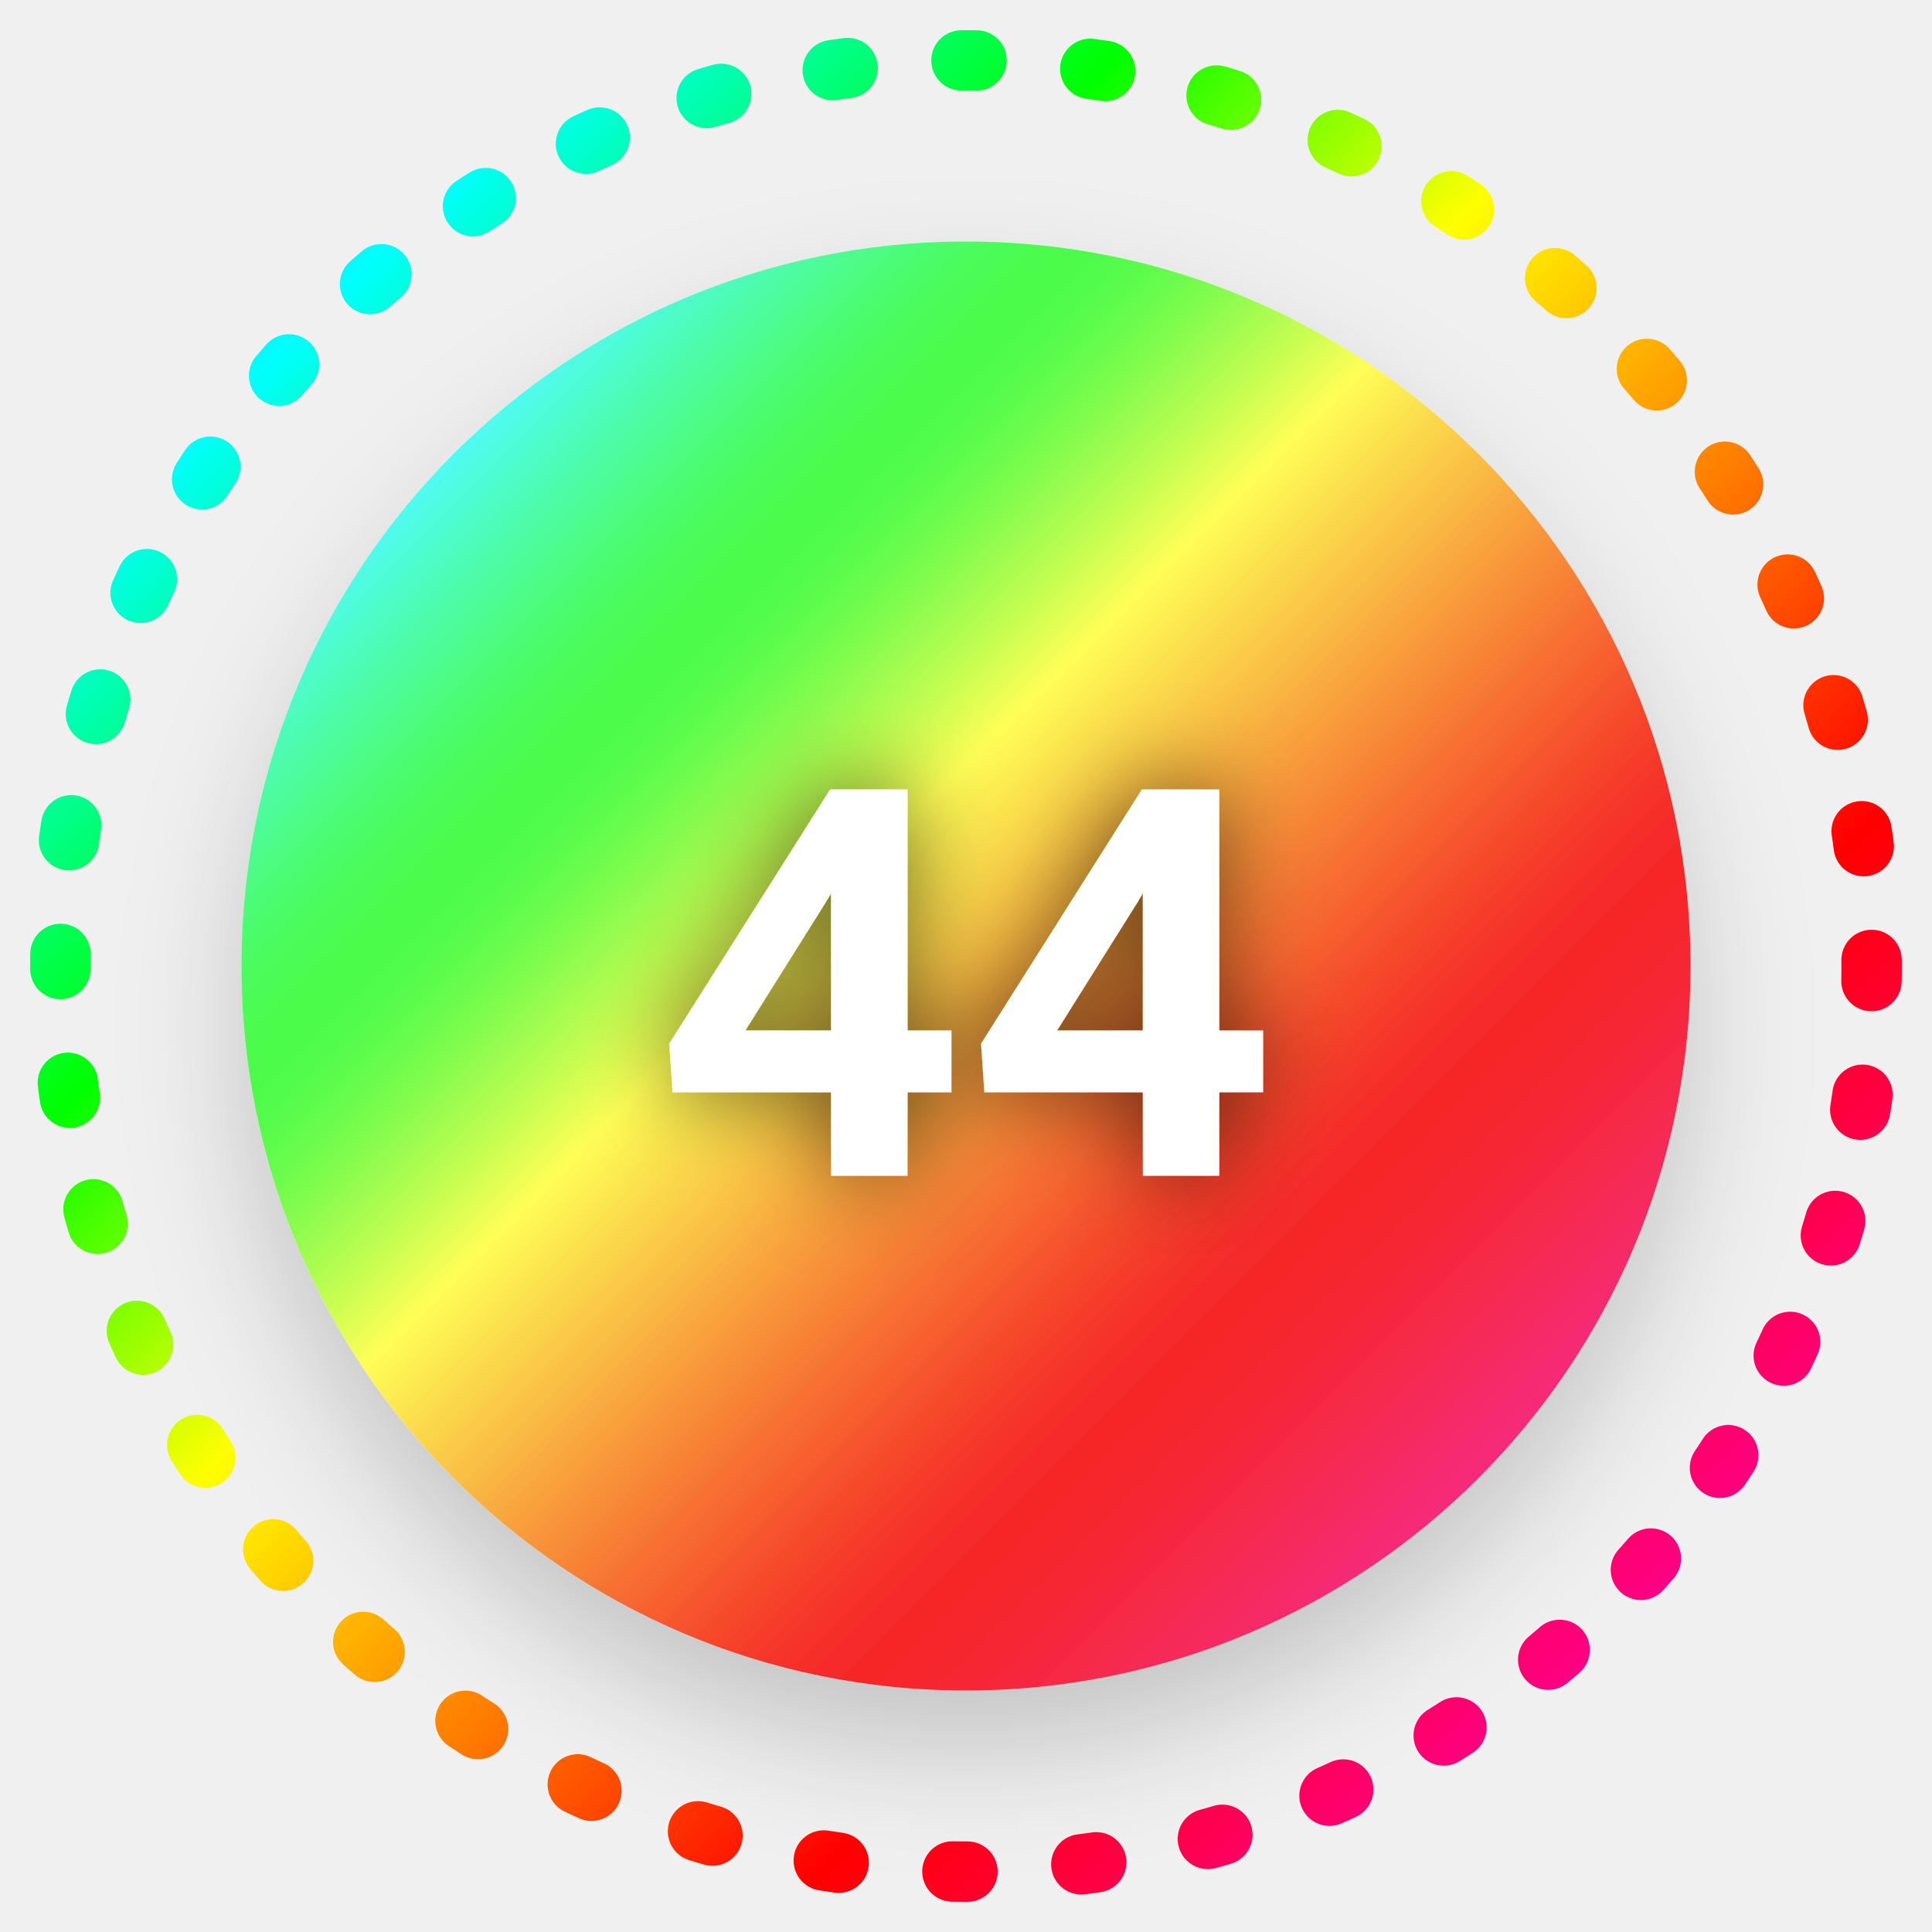
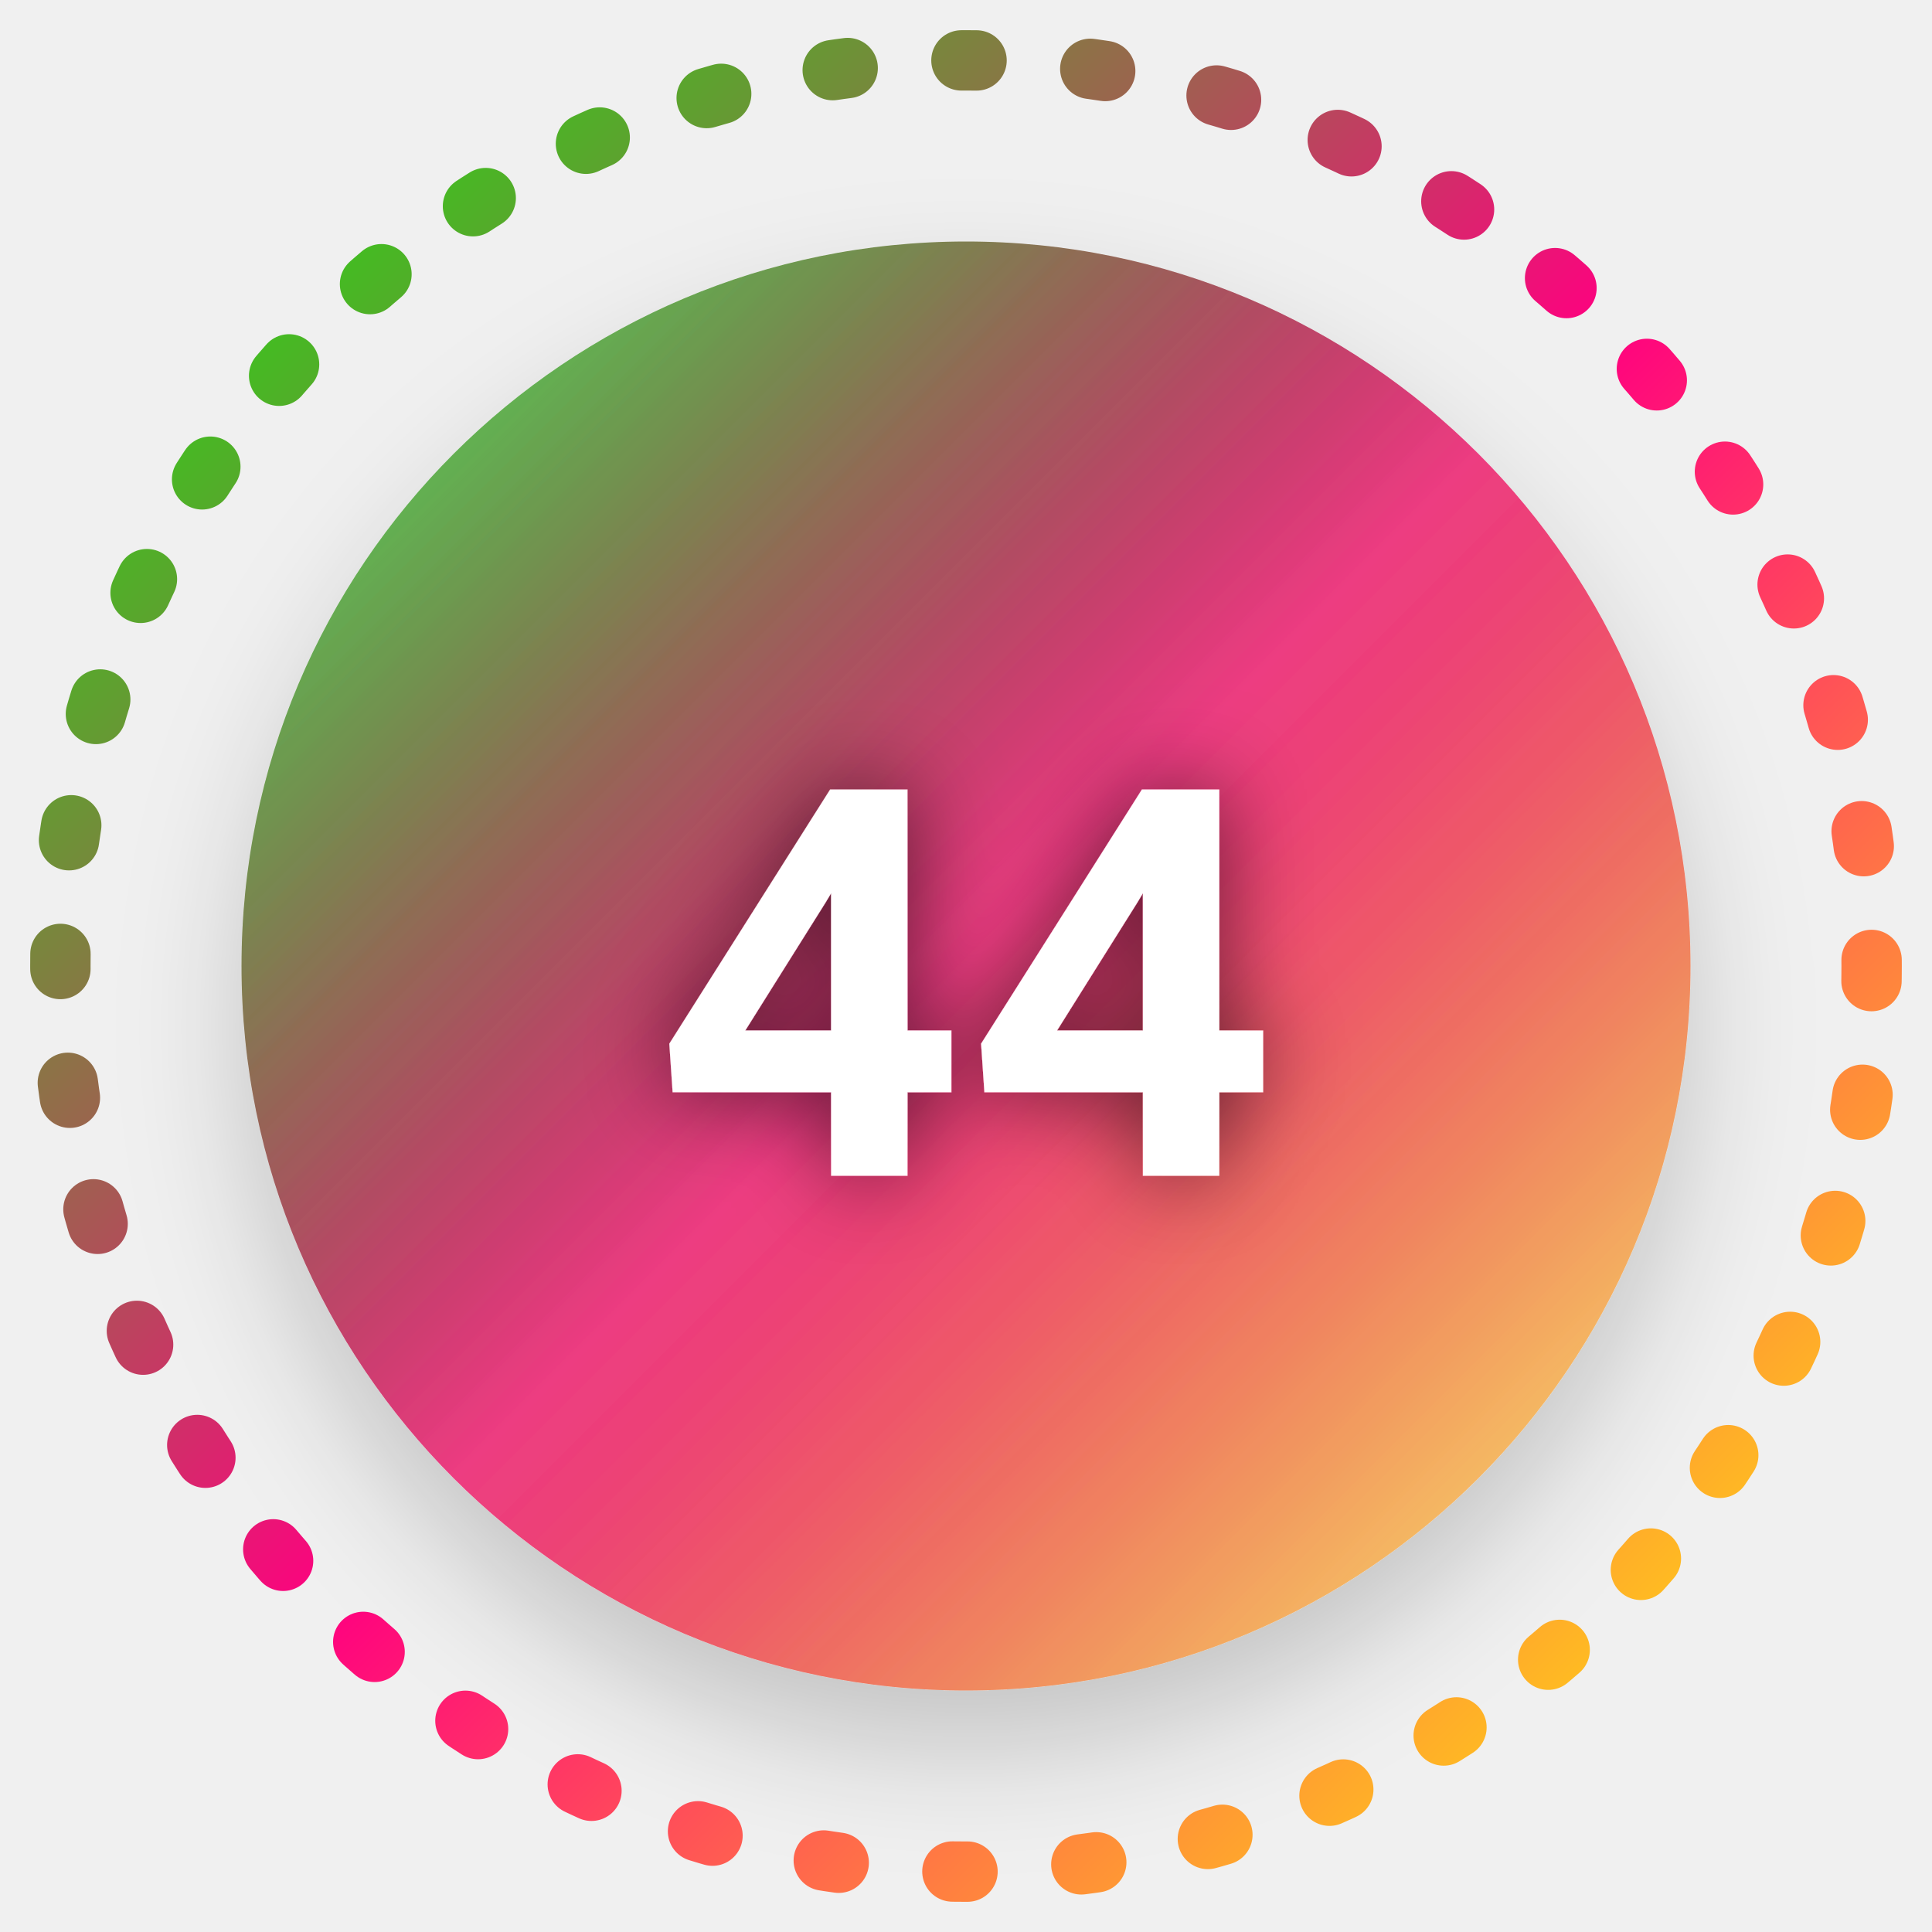
<svg xmlns="http://www.w3.org/2000/svg" width="64" height="64" viewBox="0 0 64 64" role="img" aria-label="Level 44">
  <defs>
    <linearGradient id="ring" x1="0" y1="0" x2="1" y2="1">
      <stop offset="0%" stop-color="#B87333" />
      <stop offset="100%" stop-color="#D18E52" />
    </linearGradient>
    <linearGradient id="inner" x1="0" y1="0" x2="1" y2="1">
-       <stop offset="0%" stop-color="#0080ff" />
-       <stop offset="14%" stop-color="#00ffff" />
-       <stop offset="29%" stop-color="#00ff00" />
-       <stop offset="43%" stop-color="#ffff00" />
-       <stop offset="57%" stop-color="#ff8000" />
-       <stop offset="71%" stop-color="#ff0000" />
-       <stop offset="86%" stop-color="#ff0080" />
-       <stop offset="100%" stop-color="#8000ff" />
+       <stop offset="0%" stop-color="#00ff00" />
+       <stop offset="50%" stop-color="#ff0080" />
+       <stop offset="100%" stop-color="#ffff00" />
    </linearGradient>
    <filter id="shadow" x="-20%" y="-20%" width="140%" height="140%">
      <feDropShadow dx="0" dy="2" stdDeviation="2" flood-color="#000" flood-opacity=".18" />
    </filter>
    <filter id="saturation" x="-20%" y="-20%" width="140%" height="140%">
-       <feColorMatrix type="saturate" values="0.9" />
+       <feColorMatrix type="saturate" values="0.8" />
    </filter>
    <filter id="text-shadow" x="-50%" y="-50%" width="200%" height="200%">
      <feDropShadow dx="0" dy="0" stdDeviation="1.5" flood-color="#000" flood-opacity="0.6" />
    </filter>
  </defs>
  <g filter="url(#shadow)">
    <circle cx="32" cy="32" r="24" fill="url(#inner)" filter="url(#saturation)" />
  </g>
  <text x="32" y="34" font-family="'Segoe UI', 'Roboto', 'Helvetica Neue', Arial, sans-serif" font-size="150%" font-weight="700" text-anchor="middle" dominant-baseline="middle" fill="#ffffff" filter="url(#text-shadow)">44
    </text>
  <circle cx="32" cy="32" r="30" fill="none" stroke="url(#inner)" stroke-width="2" stroke-linecap="round" stroke-dasharray="0.5 3.78" stroke-dashoffset="0" />
</svg>
